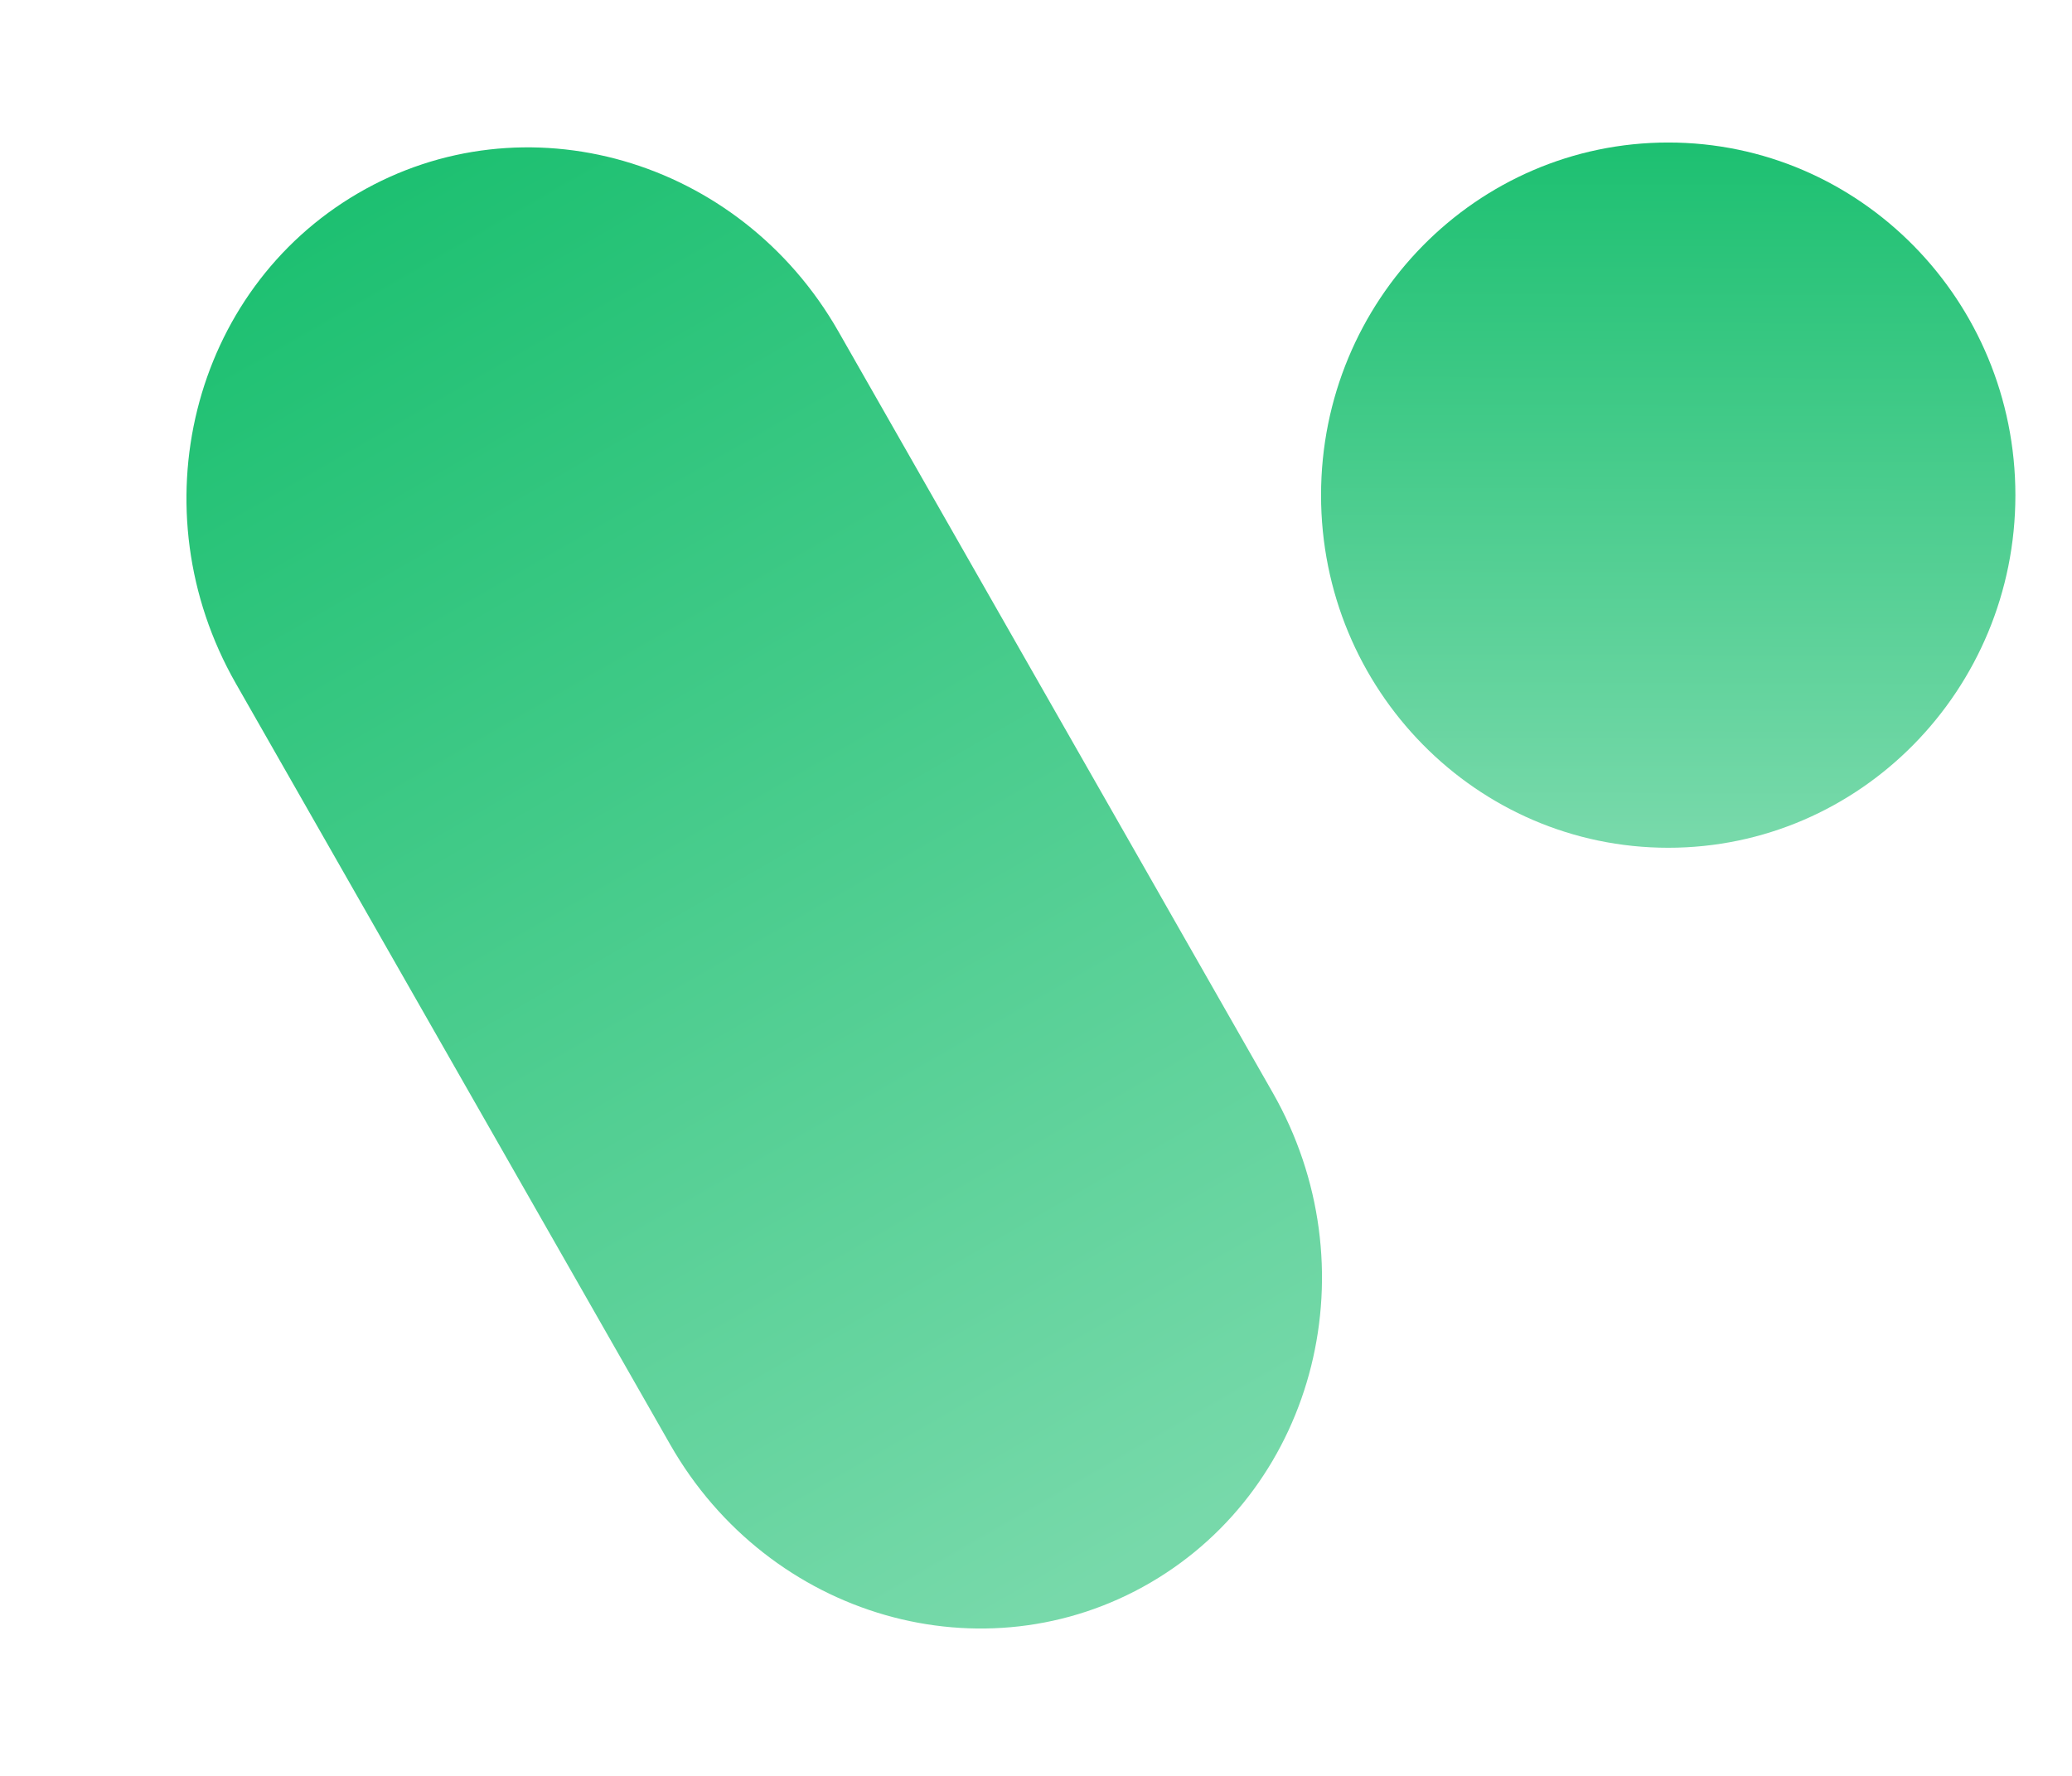
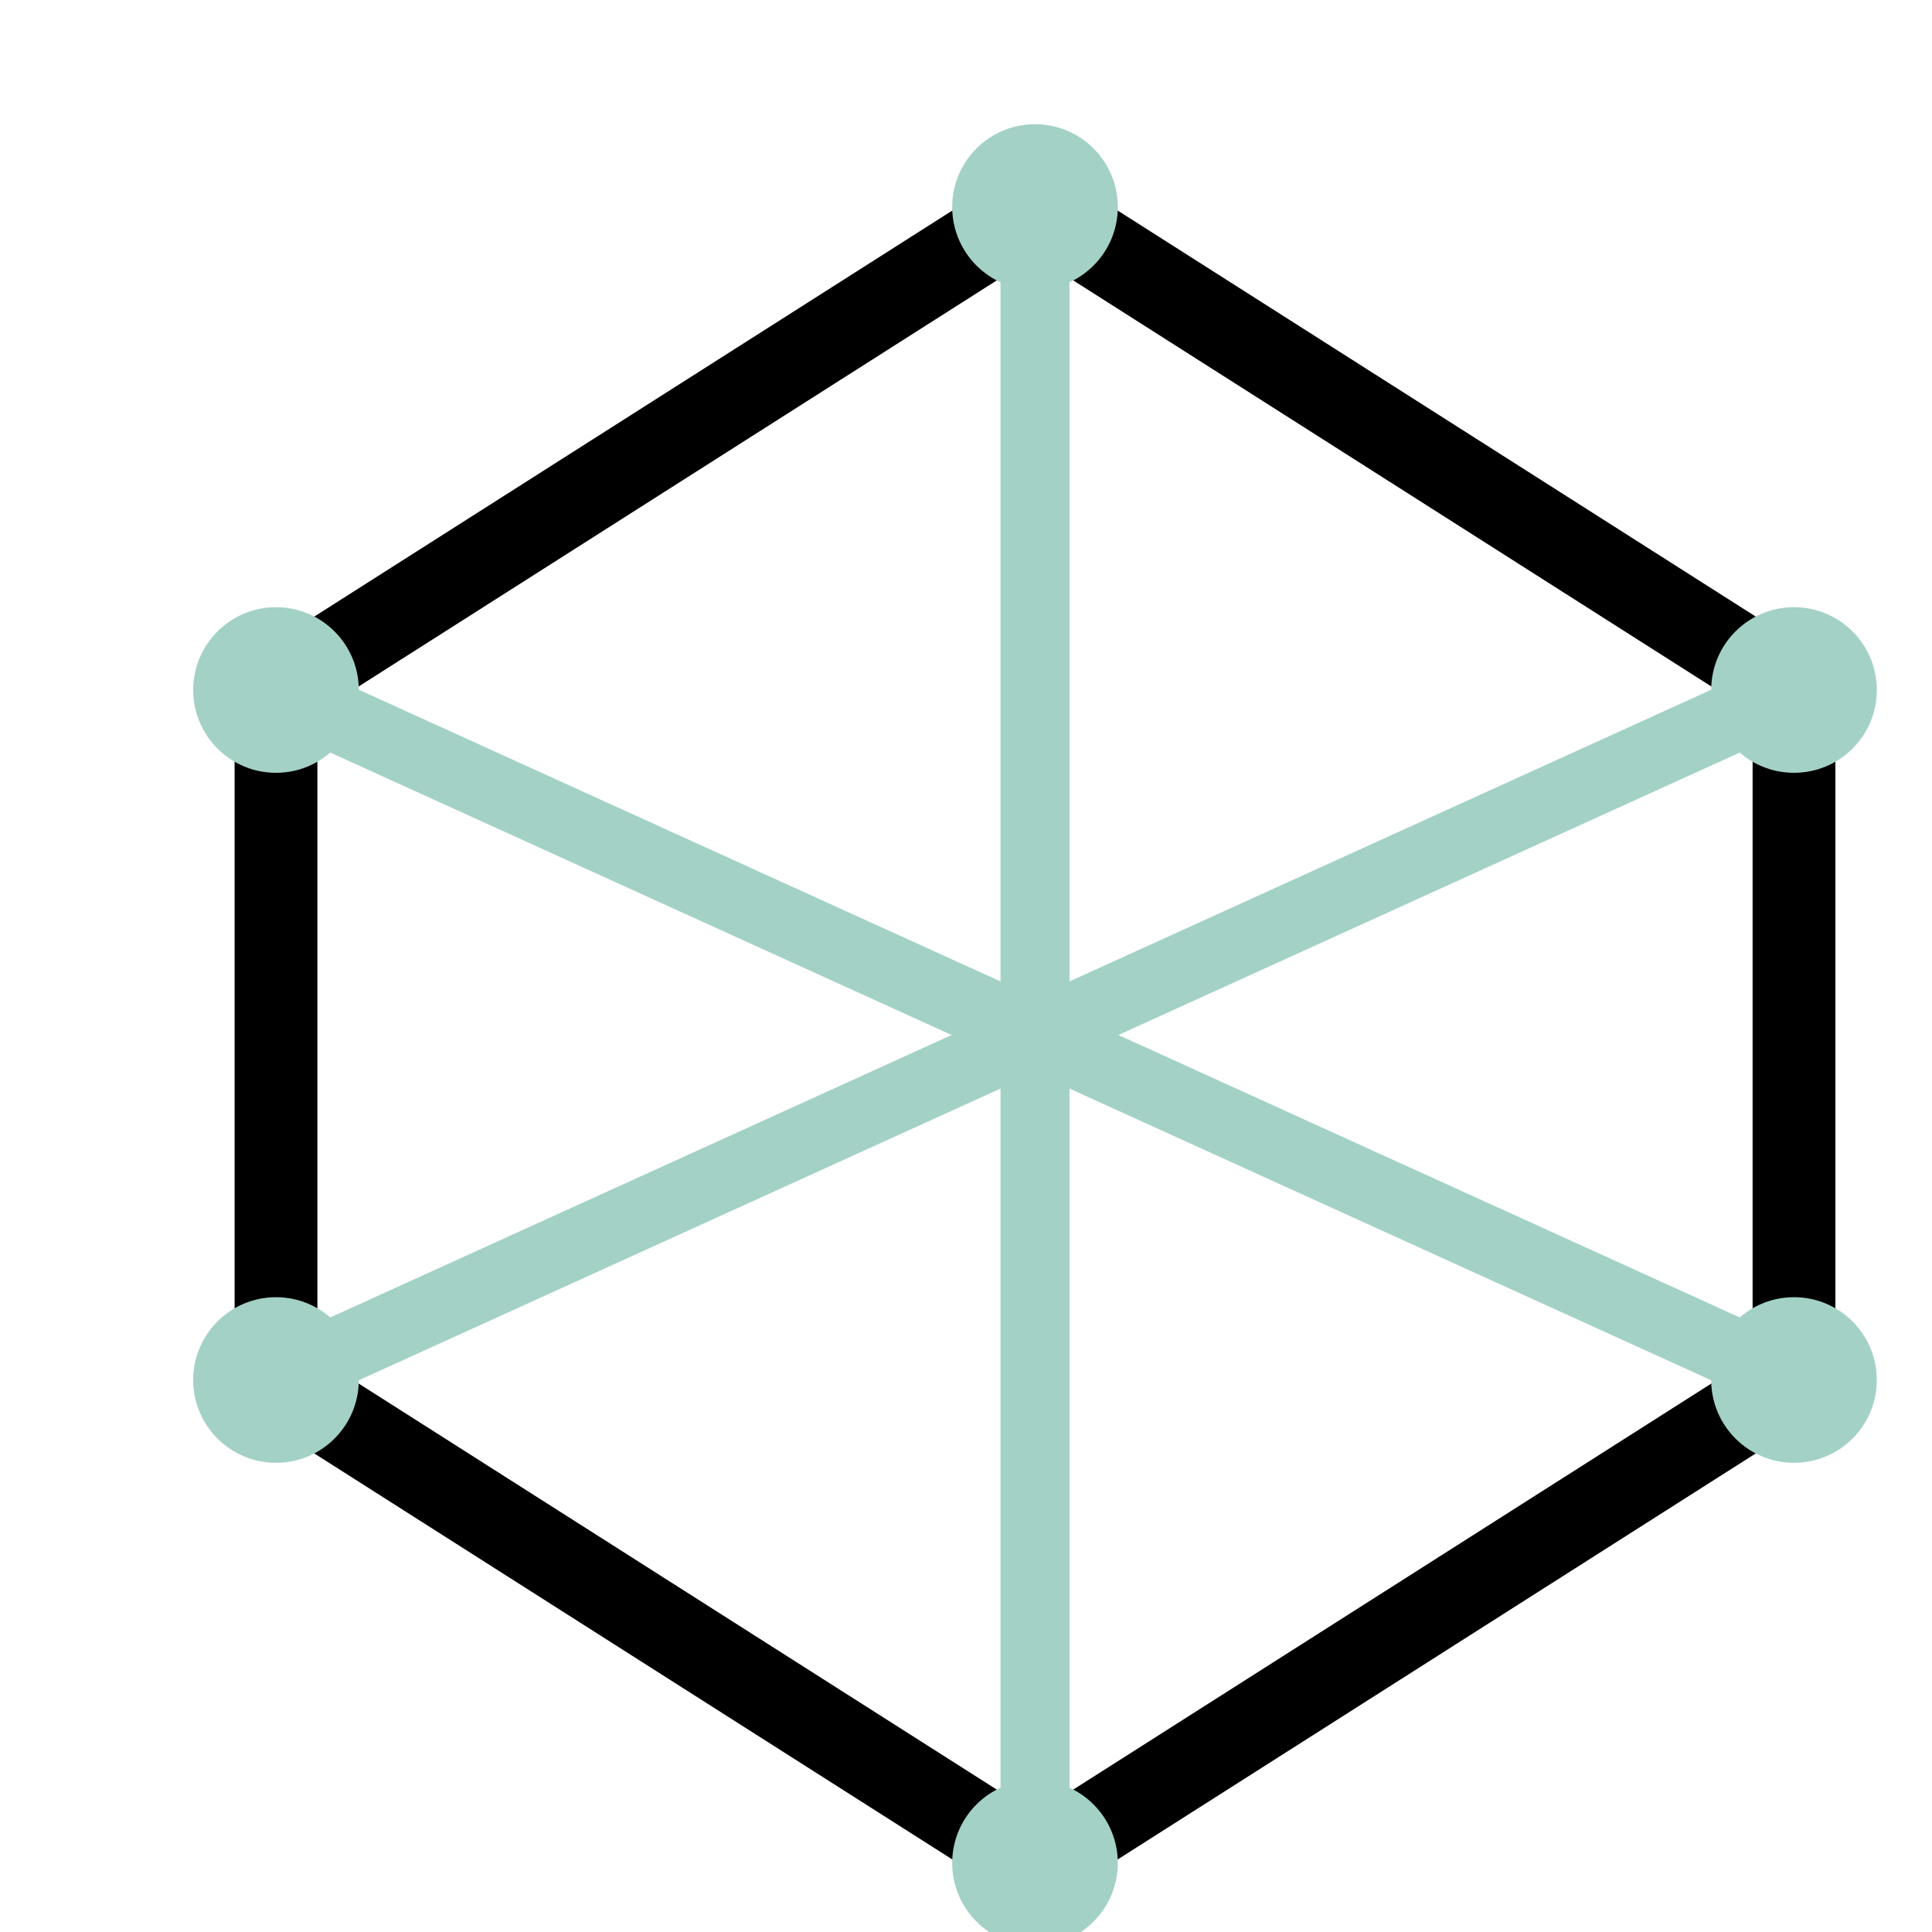
- <svg xmlns="http://www.w3.org/2000/svg" width="28" height="24" viewBox="0 0 28 24" fill="none">
-   <path d="M3.186 9.235C1.849 6.891 2.587 3.927 4.836 2.613C7.084 1.3 9.991 2.135 11.329 4.478L17.198 14.765C18.536 17.109 17.797 20.073 15.549 21.387C13.3 22.7 10.393 21.865 9.056 19.521L3.186 9.235Z" fill="url(#paint0_linear_2290_2172)" />
-   <path d="M27.235 6.692C27.235 9.323 25.134 11.457 22.544 11.457C19.953 11.457 17.852 9.323 17.852 6.692C17.852 4.06 19.953 1.926 22.544 1.926C25.134 1.926 27.235 4.06 27.235 6.692Z" fill="url(#paint1_linear_2290_2172)" />
-   <defs>
-     <linearGradient id="paint0_linear_2290_2172" x1="4.836" y1="2.613" x2="15.441" y2="21.002" gradientUnits="userSpaceOnUse">
-       <stop stop-color="#1DC071" />
-       <stop offset="1" stop-color="#77D9AA" />
-     </linearGradient>
-     <linearGradient id="paint1_linear_2290_2172" x1="22.544" y1="1.926" x2="22.52" y2="11.286" gradientUnits="userSpaceOnUse">
-       <stop stop-color="#1DC071" />
-       <stop offset="1" stop-color="#77D9AA" />
-     </linearGradient>
-   </defs>
+ <svg xmlns="http://www.w3.org/2000/svg" width="200px" height="200px" viewBox="0 0 280 280">
+   <style>
+     @keyframes spinEaseOut {
+       0% { transform: rotateY(0deg); }
+       20% { transform: rotateY(180deg); } /* Starts fast */
+       100% { transform: rotateY(360deg); } /* Slows down before looping */
+     }
+     .rotateEase {
+       animation: spinEaseOut 4s infinite ease-out;
+       transform-origin: center;
+     }
+   </style>
+   <g class="rotateEase">
+     <polygon points="150,30 260,100 260,200 150,270 40,200 40,100" fill="none" stroke="black" stroke-width="12" />
+     <line x1="150" y1="30" x2="150" y2="270" stroke="#A3D1C6" stroke-width="10" />
+     <line x1="40" y1="100" x2="260" y2="200" stroke="#A3D1C6" stroke-width="10" />
+     <line x1="40" y1="200" x2="260" y2="100" stroke="#A3D1C6" stroke-width="10" />
+     <circle cx="150" cy="30" r="12" fill="#A3D1C6" />
+     <circle cx="260" cy="100" r="12" fill="#A3D1C6" />
+     <circle cx="260" cy="200" r="12" fill="#A3D1C6" />
+     <circle cx="150" cy="270" r="12" fill="#A3D1C6" />
+     <circle cx="40" cy="200" r="12" fill="#A3D1C6" />
+     <circle cx="40" cy="100" r="12" fill="#A3D1C6" />
+   </g>
</svg>
